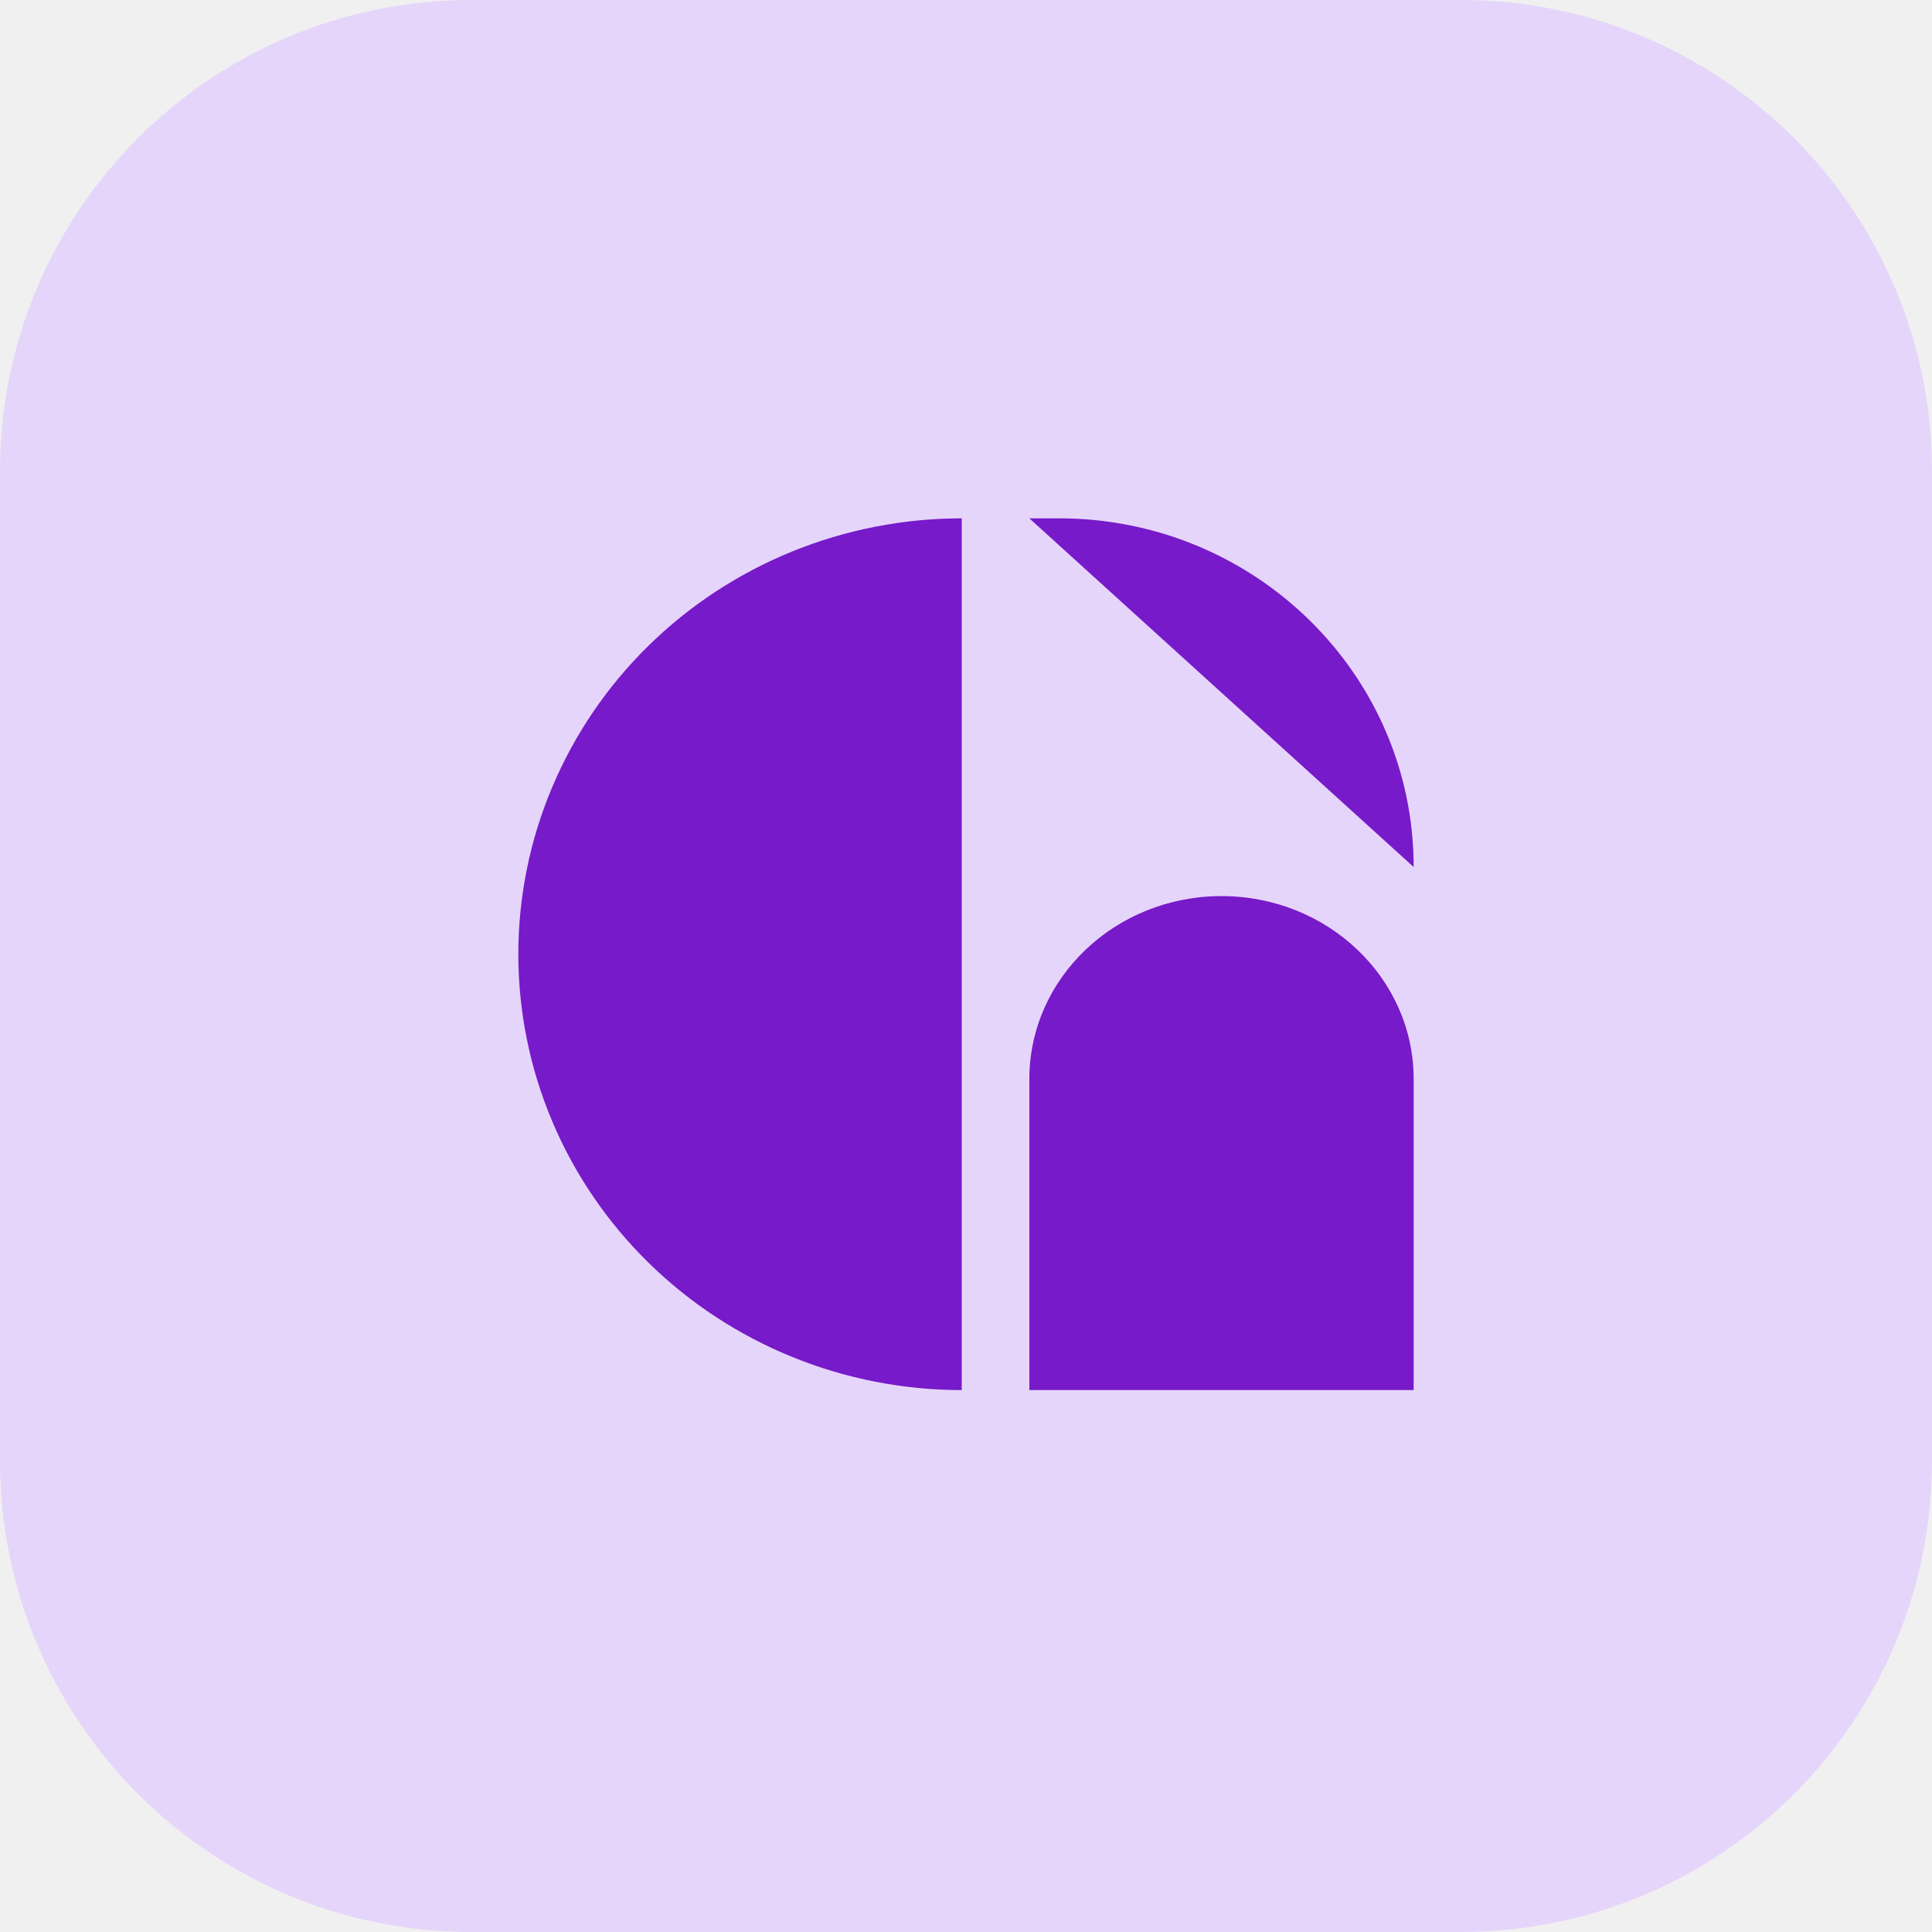
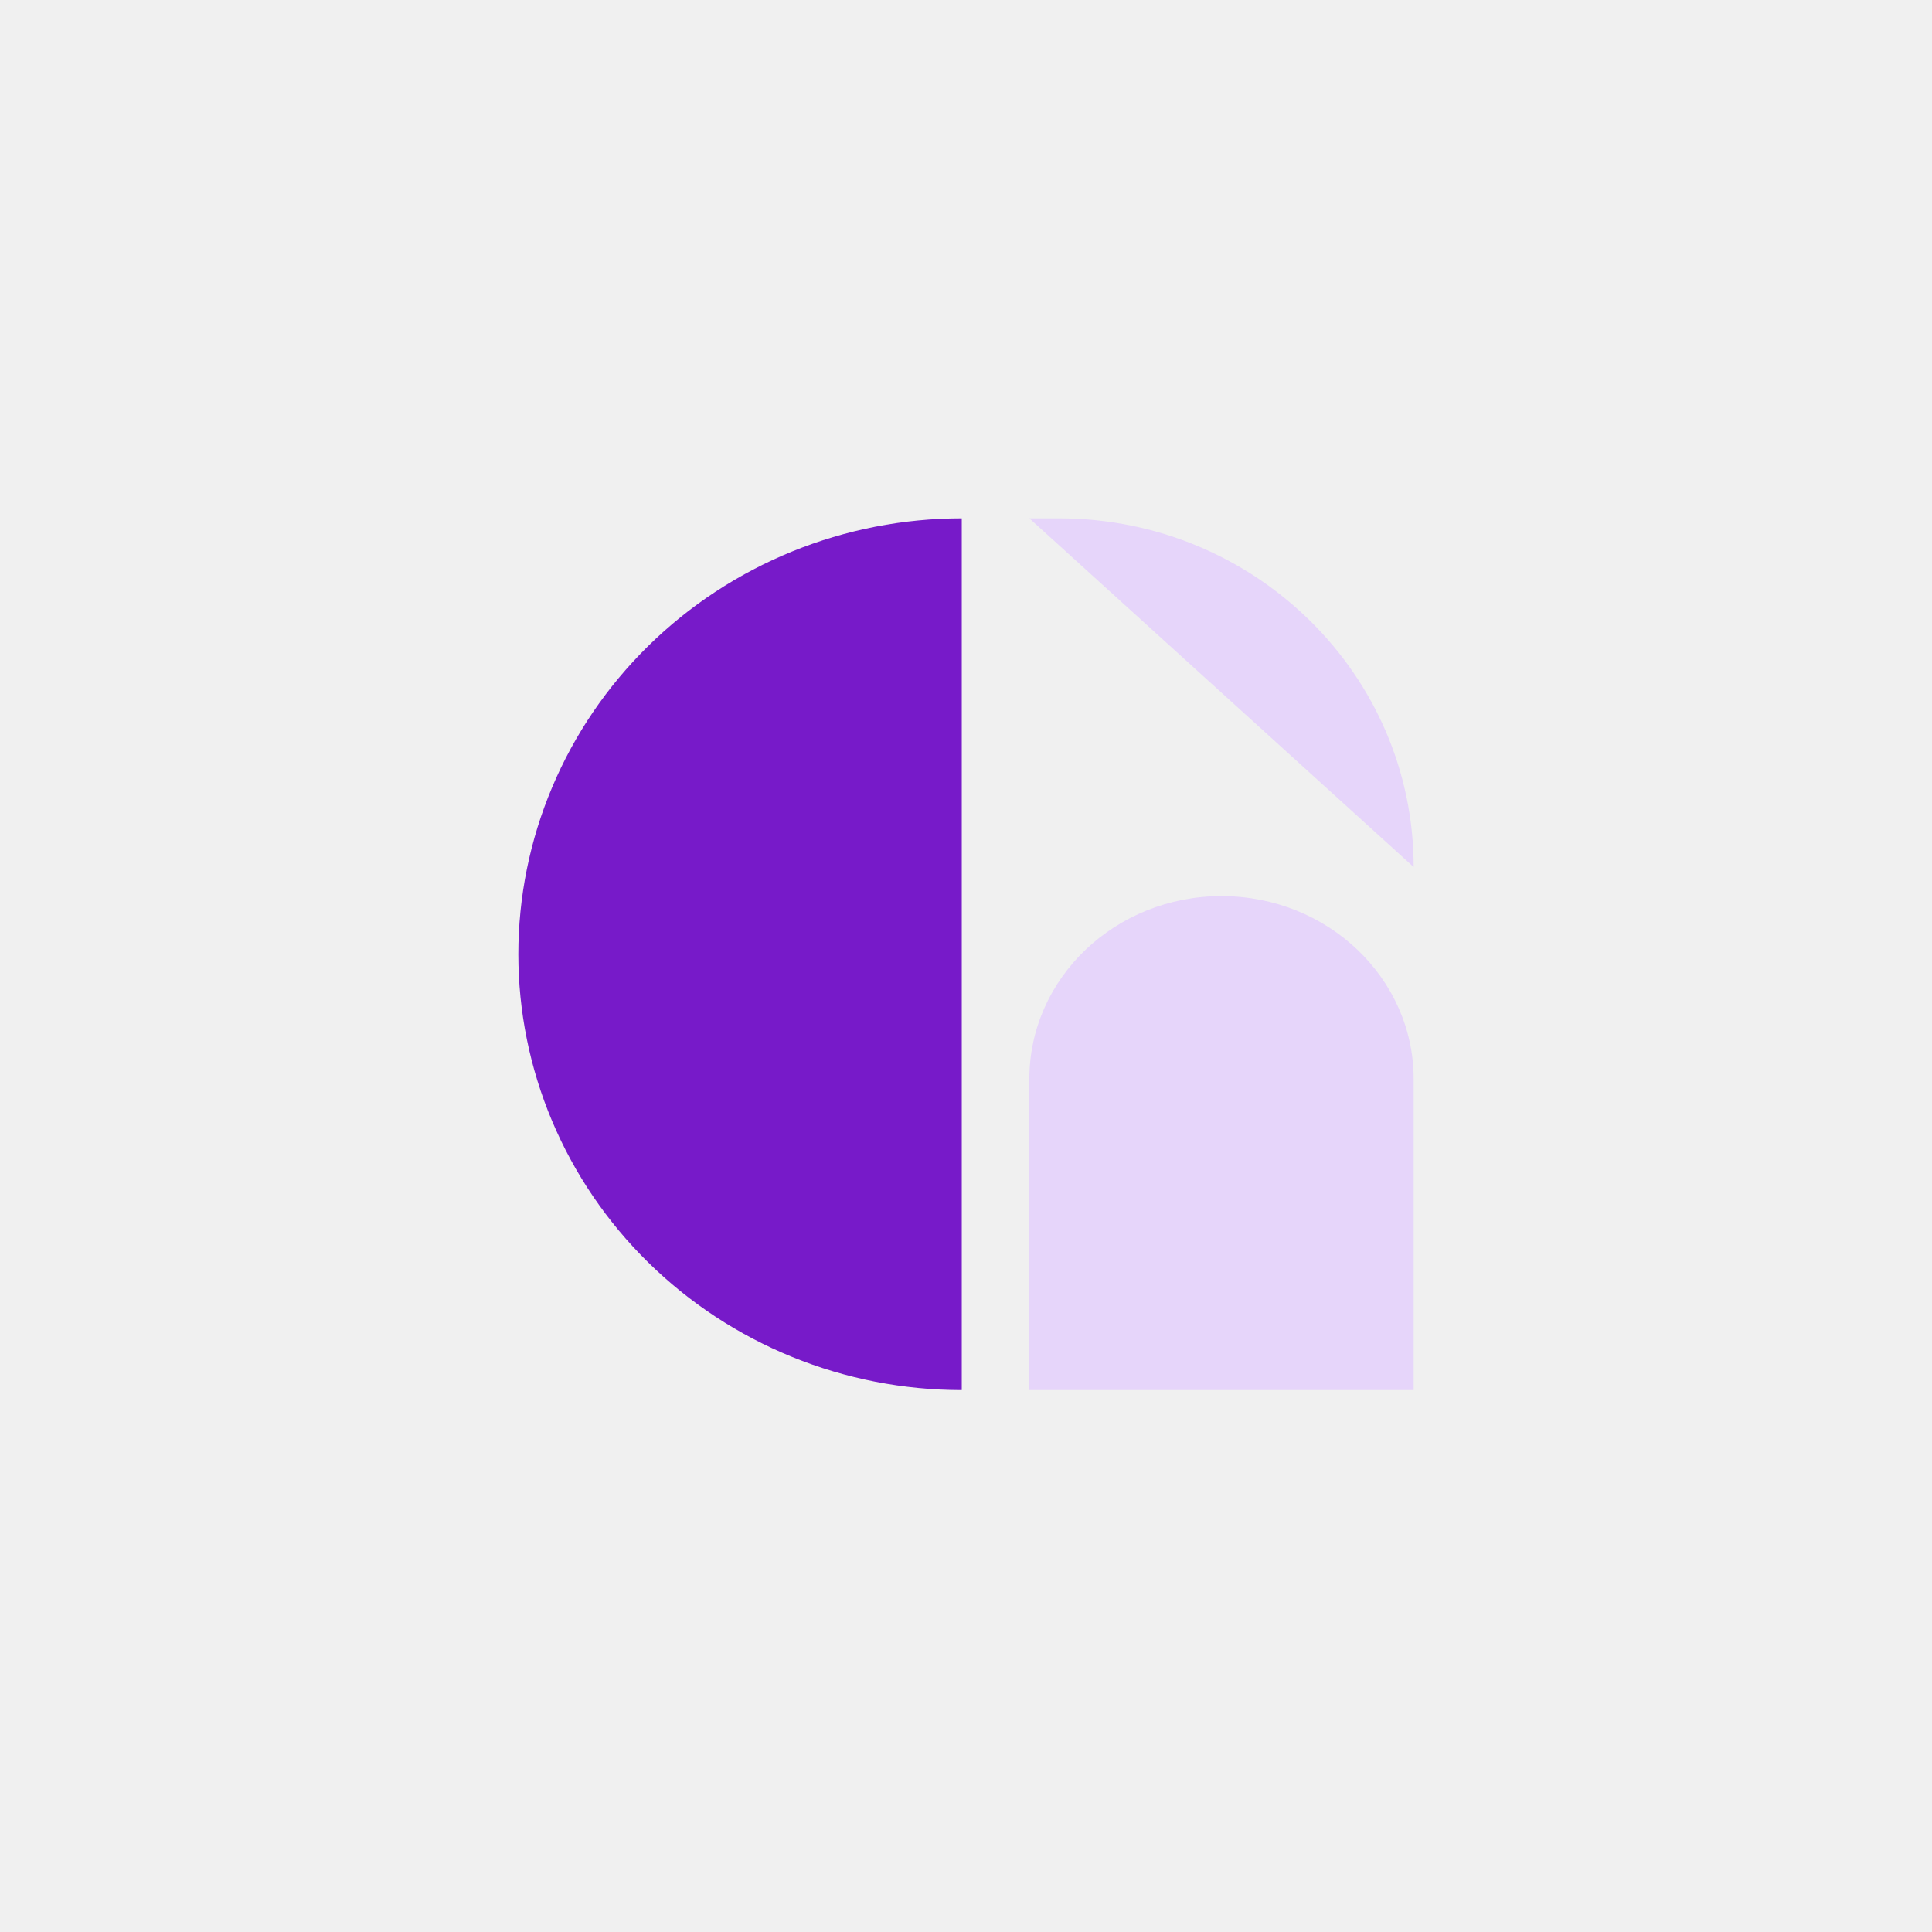
<svg xmlns="http://www.w3.org/2000/svg" width="146" height="146" viewBox="0 0 146 146" fill="none">
  <g clip-path="url(#clip0_118_20782)">
-     <path d="M0 35.61C0 15.943 15.943 0 35.61 0H110.39C130.057 0 146 15.943 146 35.61V110.39C146 130.057 130.057 146 110.39 146H35.61C15.943 146 0 130.057 0 110.39V35.61Z" fill="#E6D5FA" />
+     <path d="M0 35.61C0 15.943 15.943 0 35.61 0H110.39C130.057 0 146 15.943 146 35.61V110.39C146 130.057 130.057 146 110.39 146H35.61C15.943 146 0 130.057 0 110.39V35.61Z" fill="#E6D5FA00" />
    <path d="M72.68 39.17C68.279 39.17 63.922 40.022 59.856 41.677C55.79 43.333 52.096 45.759 48.985 48.817C45.873 51.876 43.404 55.507 41.721 59.504C40.036 63.5 39.17 67.783 39.17 72.109C39.17 76.434 40.036 80.718 41.721 84.714C43.404 88.71 45.873 92.341 48.985 95.4C52.096 98.459 55.79 100.885 59.856 102.54C63.922 104.196 68.279 105.048 72.68 105.048L72.68 39.17Z" fill="#771AC9" />
-     <path d="M77.787 39.17H80.021C94.827 39.17 106.829 50.968 106.829 65.521L77.787 39.17Z" fill="#771AC9" />
-     <path d="M106.829 81.544V105.048H77.787V81.544C77.787 73.908 84.288 67.718 92.308 67.718C100.328 67.718 106.829 73.908 106.829 81.544Z" fill="#771AC9" />
+     <path d="M77.787 39.17H80.021C94.827 39.17 106.829 50.968 106.829 65.521L77.787 39.17Z" fill="#E6D5FA" />
+     <path d="M106.829 81.544V105.048H77.787V81.544C77.787 73.908 84.288 67.718 92.308 67.718C100.328 67.718 106.829 73.908 106.829 81.544Z" fill="#E6D5FA" />
  </g>
  <defs>
    <clipPath id="clip0_118_20782">
      <rect width="146" height="146" fill="white" />
    </clipPath>
  </defs>
</svg>
